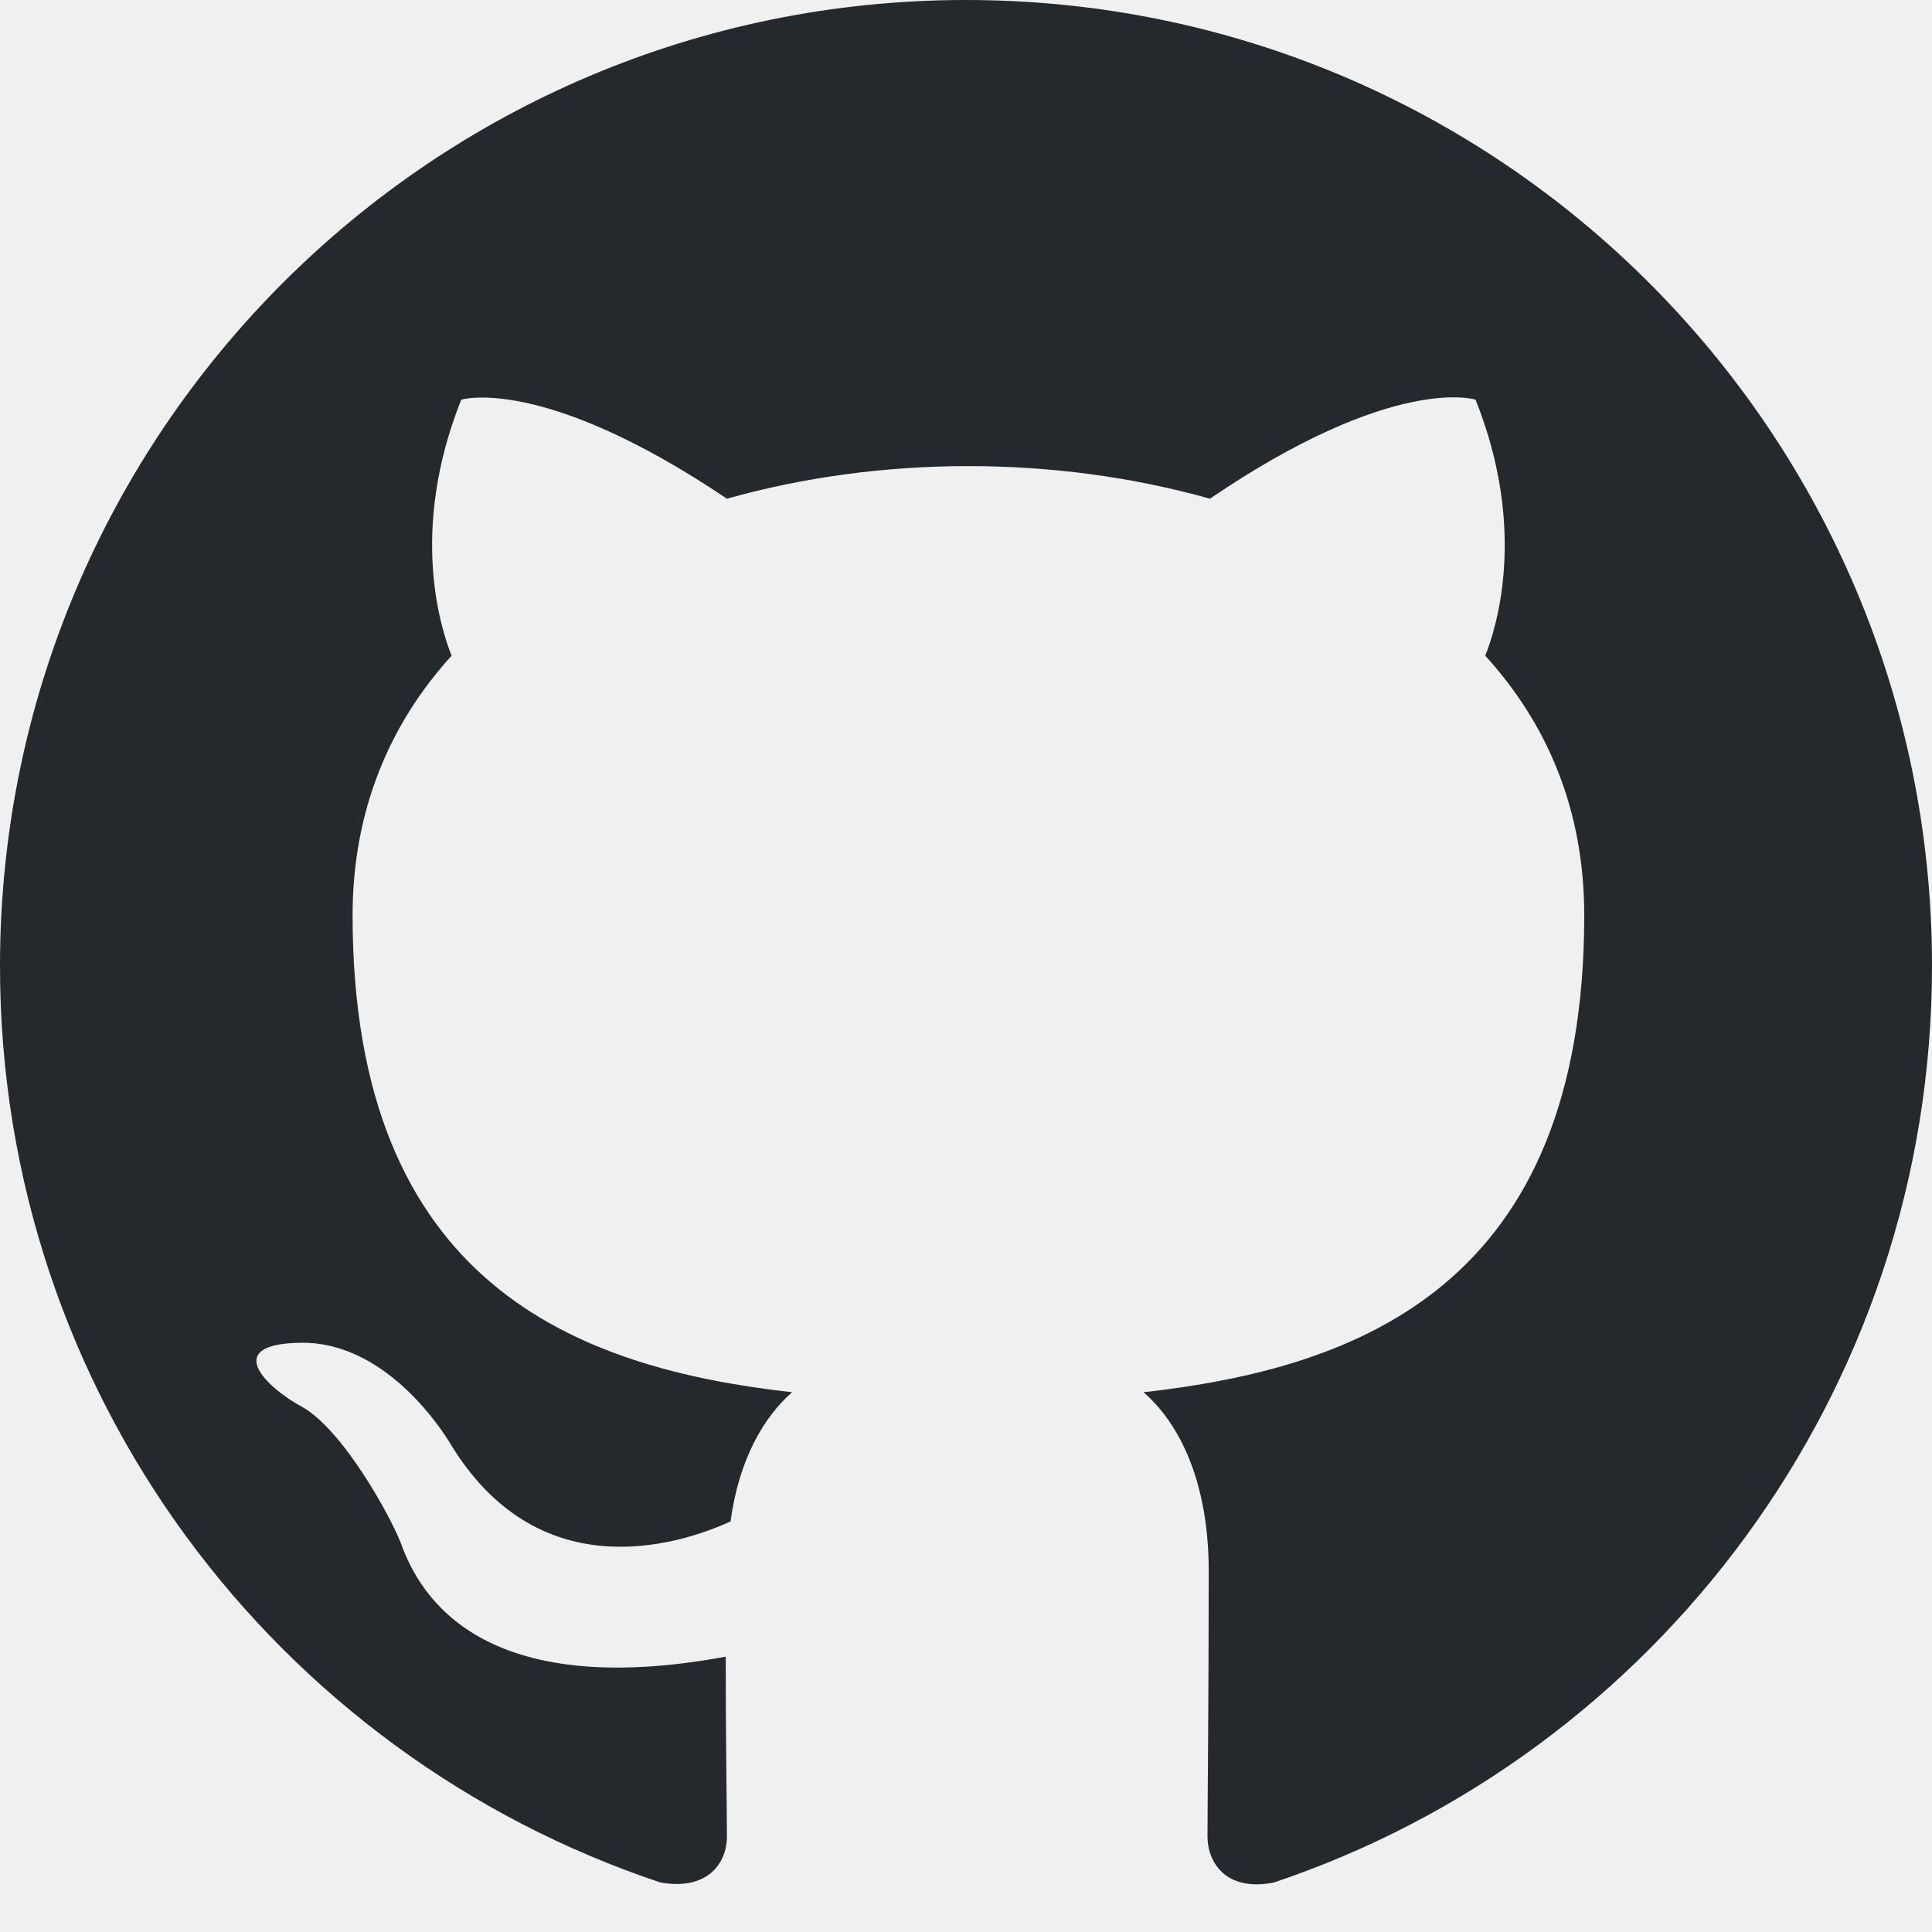
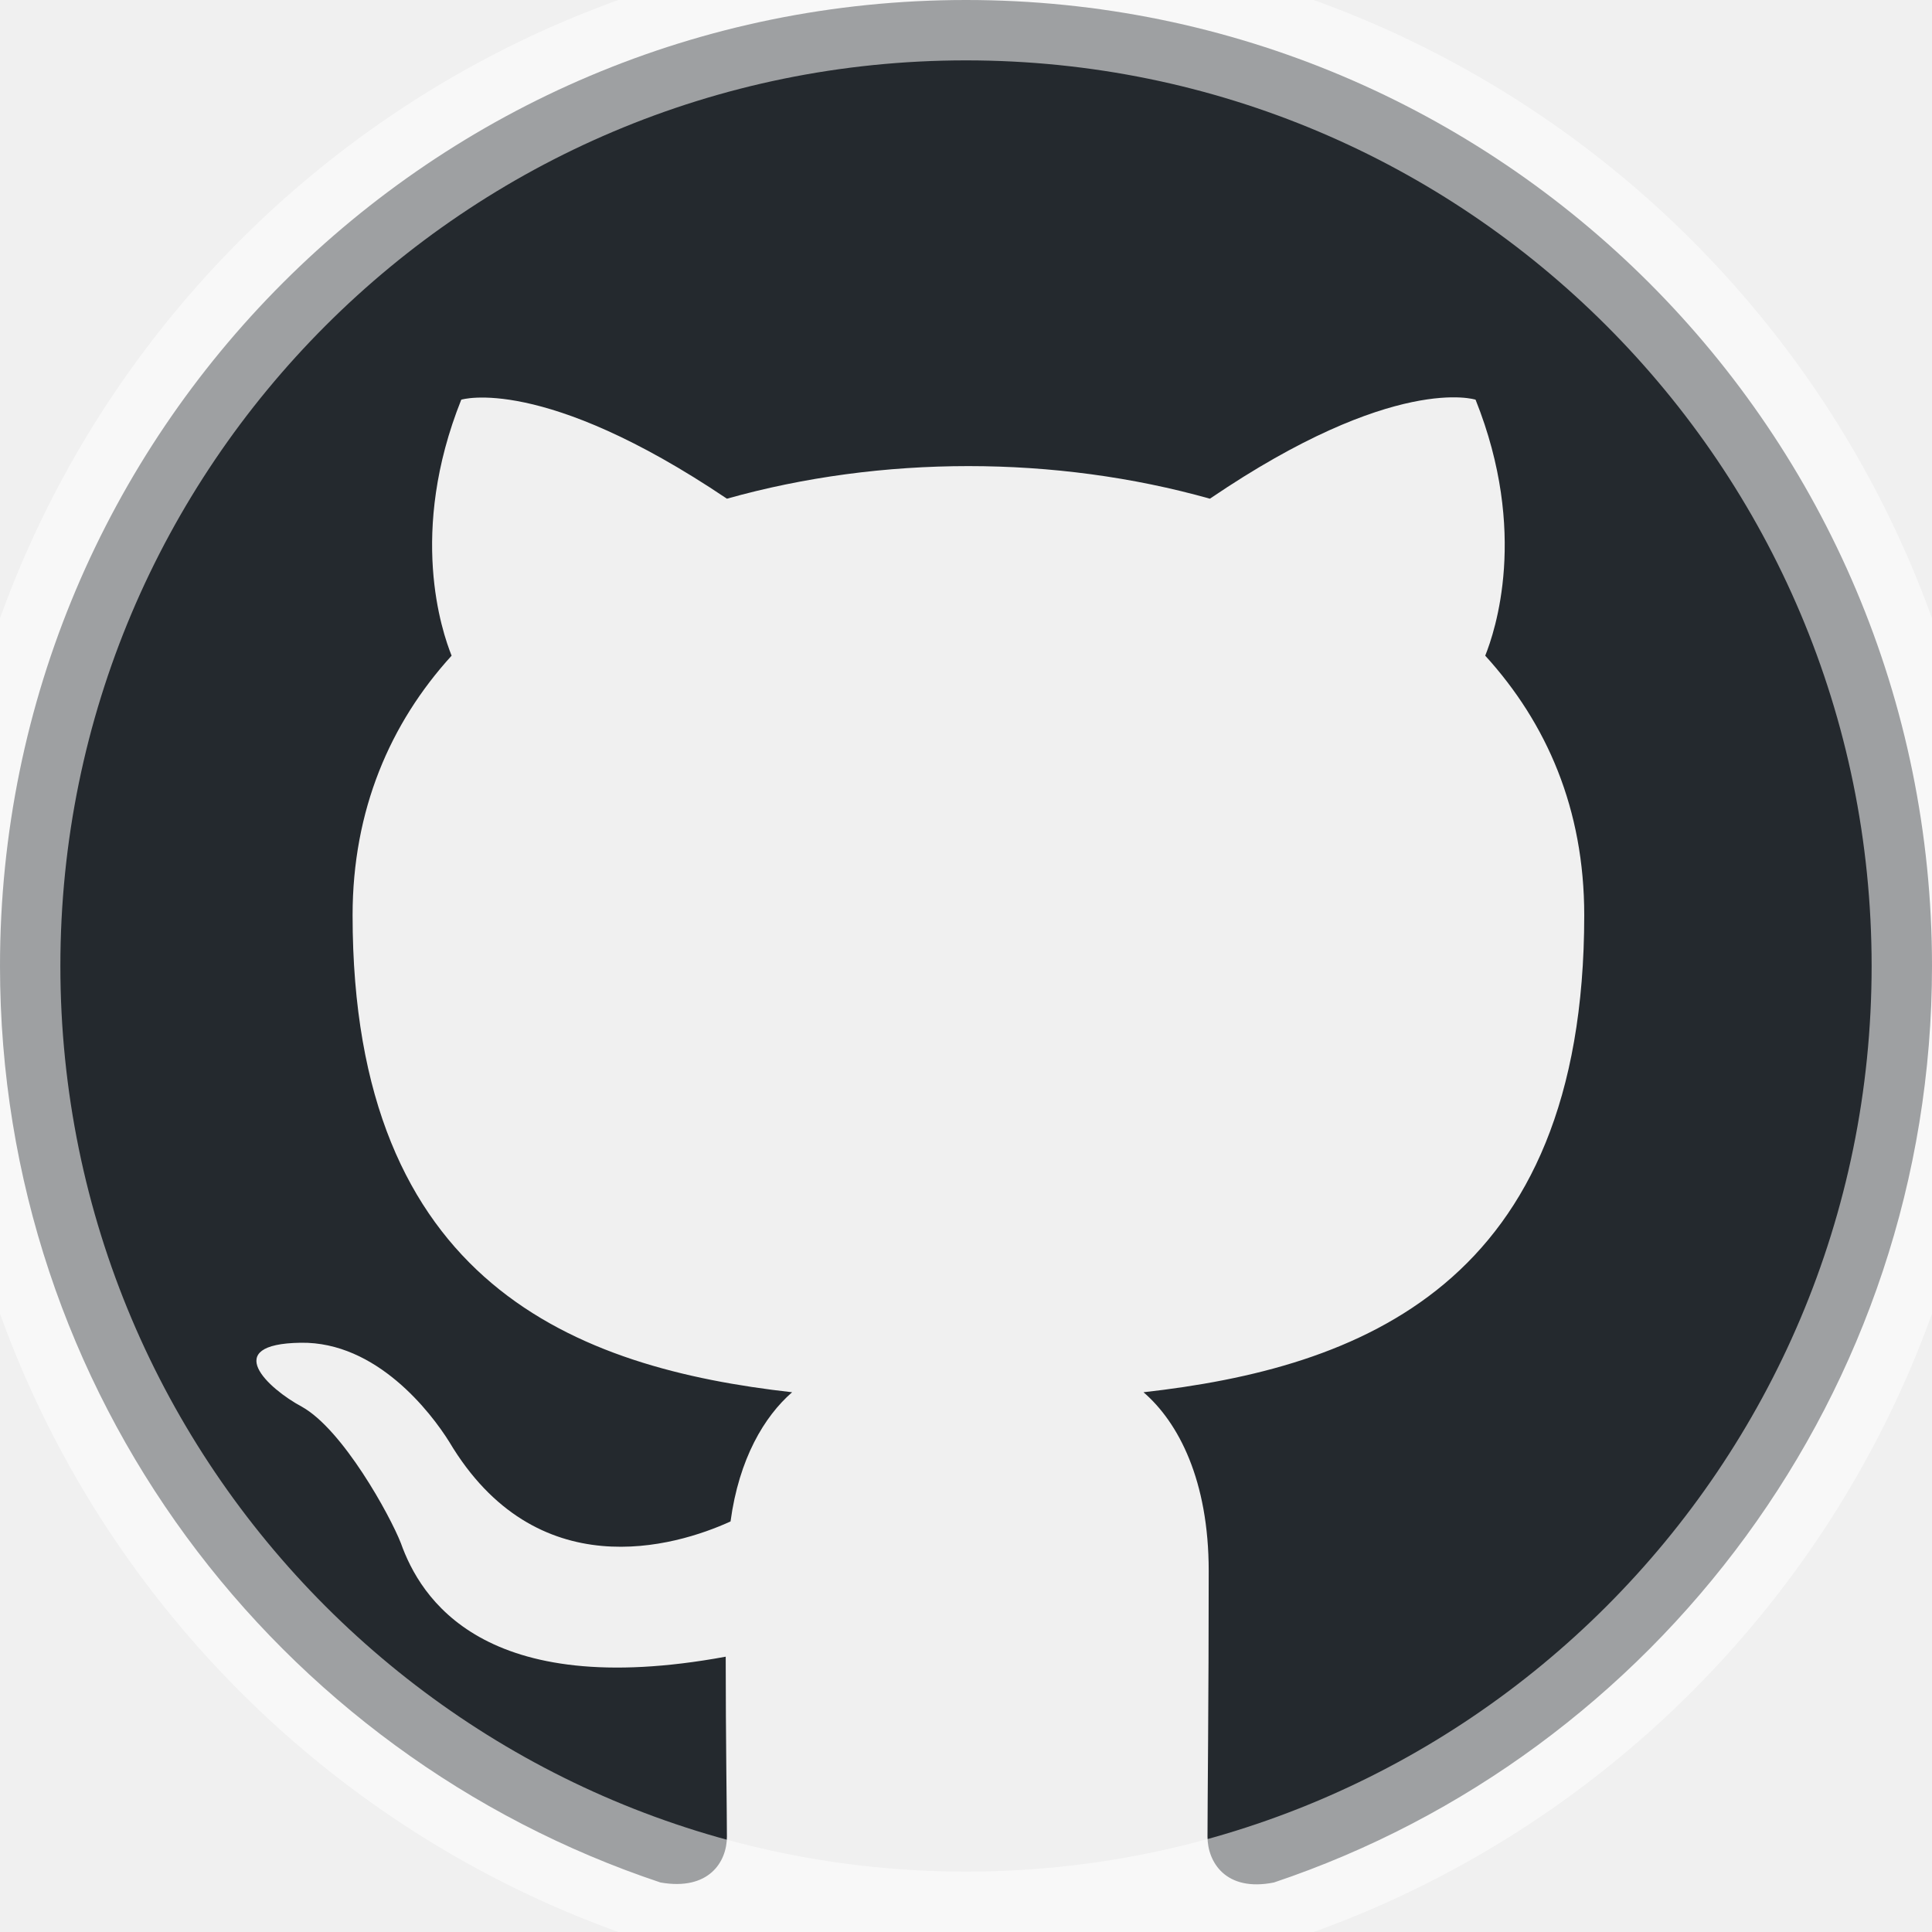
- <svg xmlns="http://www.w3.org/2000/svg" width="32" height="32" viewBox="0 0 32 32" fill="none">
-   <path fill-rule="evenodd" clip-rule="evenodd" d="M16 0C7.16 0 0 7.16 0 16C0 23.08 4.58 29.06 10.94 31.18C11.74 31.32 12.04 30.84 12.04 30.42C12.04 30.04 12.02 28.78 12.02 27.44C8 28.18 6.96 26.46 6.64 25.56C6.46 25.1 5.68 23.68 5 23.3C4.44 23 3.64 22.26 4.98 22.24C6.24 22.22 7.14 23.4 7.44 23.88C8.88 26.3 11.18 25.62 12.1 25.2C12.24 24.16 12.66 23.46 13.12 23.06C9.56 22.66 5.84 21.28 5.84 15.16C5.84 13.42 6.46 11.98 7.48 10.86C7.32 10.46 6.76 8.82 7.64 6.62C7.64 6.62 8.98 6.2 12.04 8.26C13.32 7.9 14.68 7.72 16.04 7.72C17.4 7.72 18.76 7.9 20.04 8.26C23.1 6.18 24.44 6.62 24.44 6.62C25.32 8.82 24.76 10.46 24.6 10.86C25.62 11.98 26.24 13.4 26.24 15.16C26.24 21.3 22.5 22.66 18.94 23.06C19.52 23.56 20.02 24.52 20.02 26.02C20.02 28.16 20 29.88 20 30.42C20 30.84 20.3 31.34 21.1 31.18C27.42 29.06 32 23.06 32 16C32 7.16 24.84 0 16 0V0Z" fill="#24292E" />
+ <svg xmlns="http://www.w3.org/2000/svg" width="32px" height="32px" viewBox="0 0 32 32" version="1.1">
+   <path id="路径" d="M16 0 C7.16 0 0 7.16 0 16 0 23.08 4.58 29.06 10.94 31.18 11.74 31.32 12.04 30.84 12.04 30.42 12.04 30.04 12.02 28.78 12.02 27.44 8 28.18 6.96 26.46 6.64 25.56 6.46 25.1 5.68 23.68 5 23.3 4.44 23 3.64 22.26 4.98 22.24 6.24 22.22 7.14 23.4 7.44 23.88 8.88 26.3 11.18 25.62 12.1 25.2 12.24 24.16 12.66 23.46 13.12 23.06 9.56 22.66 5.84 21.28 5.84 15.16 5.84 13.42 6.46 11.98 7.48 10.86 7.32 10.46 6.76 8.82 7.64 6.62 7.64 6.62 8.98 6.2 12.04 8.26 13.32 7.9 14.68 7.72 16.04 7.72 17.4 7.72 18.76 7.9 20.04 8.26 23.1 6.18 24.44 6.62 24.44 6.62 25.32 8.82 24.76 10.46 24.6 10.86 25.62 11.98 26.24 13.4 26.24 15.16 26.24 21.3 22.5 22.66 18.94 23.06 19.52 23.56 20.02 24.52 20.02 26.02 20.02 28.16 20 29.88 20 30.42 20 30.84 20.3 31.34 21.1 31.18 27.42 29.06 32 23.06 32 16 32 7.16 24.84 0 16 0 Z" fill="#24292e" fill-opacity="1" stroke="none" />
+   <path id="椭圆" d="M32 16 C32 7.163 24.837 0 16 0 7.163 0 0 7.163 0 16 0 24.837 7.163 32 16 32 24.837 32 32 24.837 32 16 Z" fill="none" stroke="#ffffff" stroke-width="2" stroke-opacity="0.557" stroke-linejoin="round" stroke-linecap="round" />
</svg>
